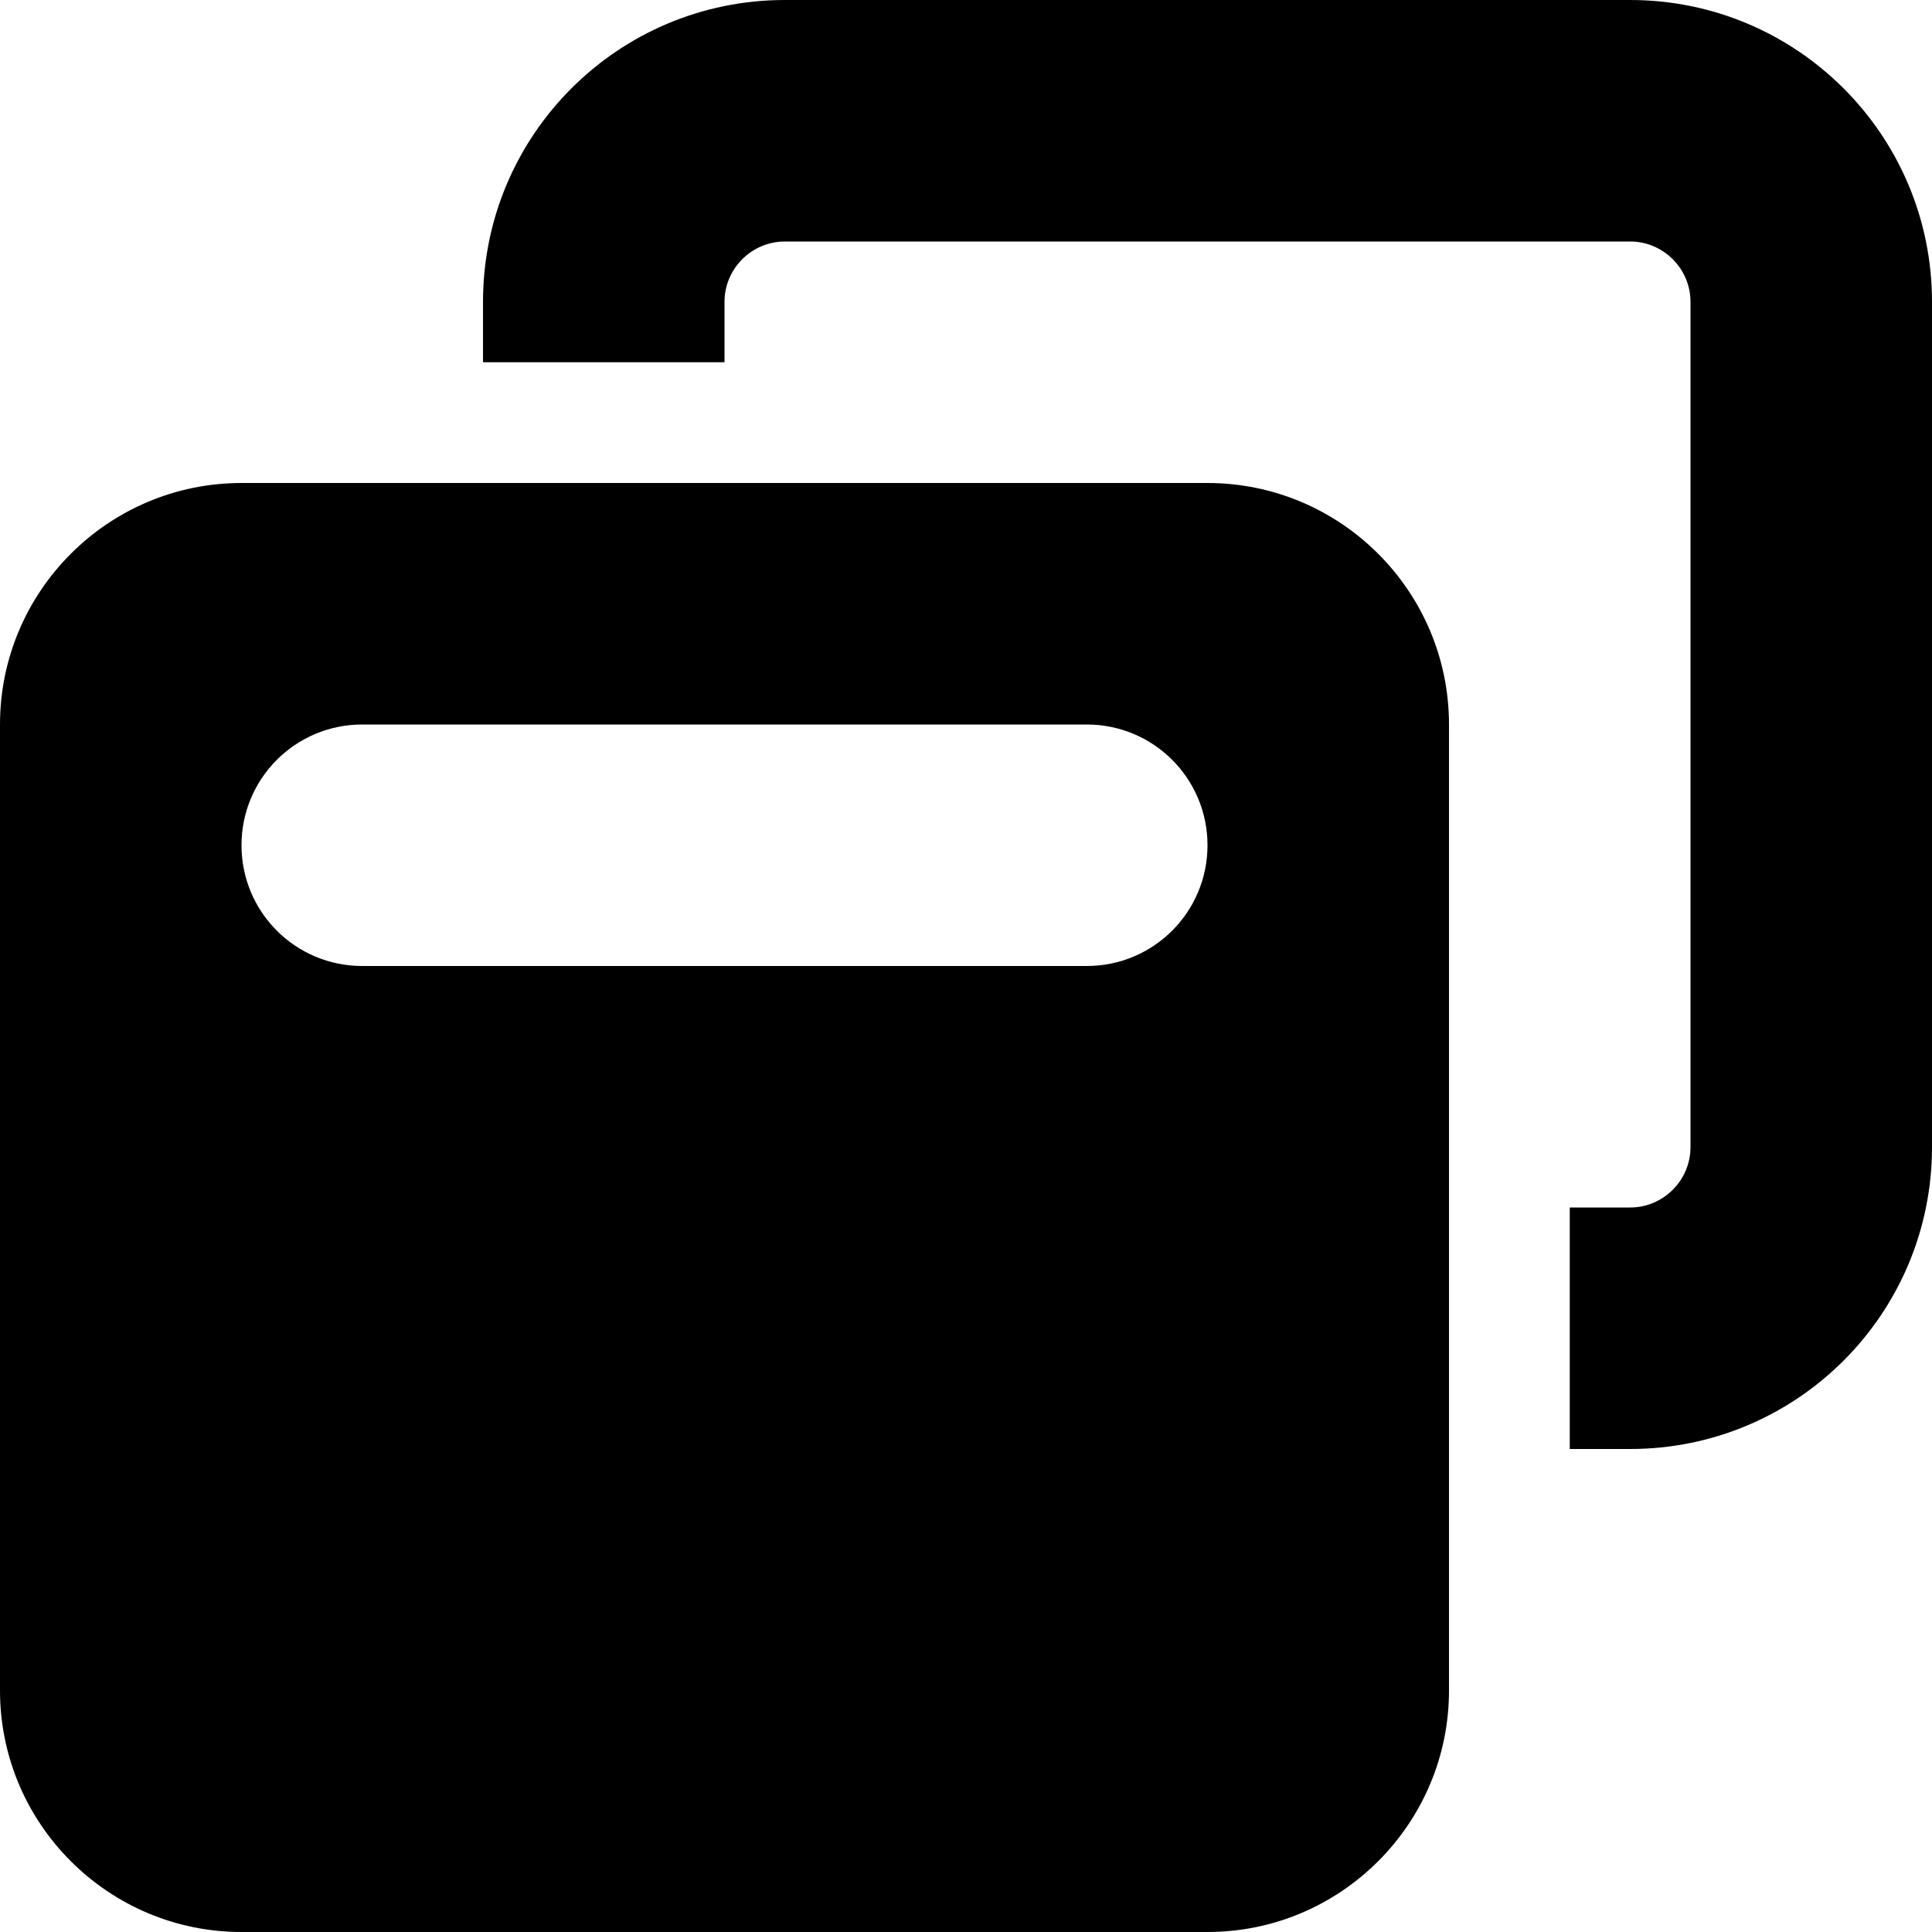
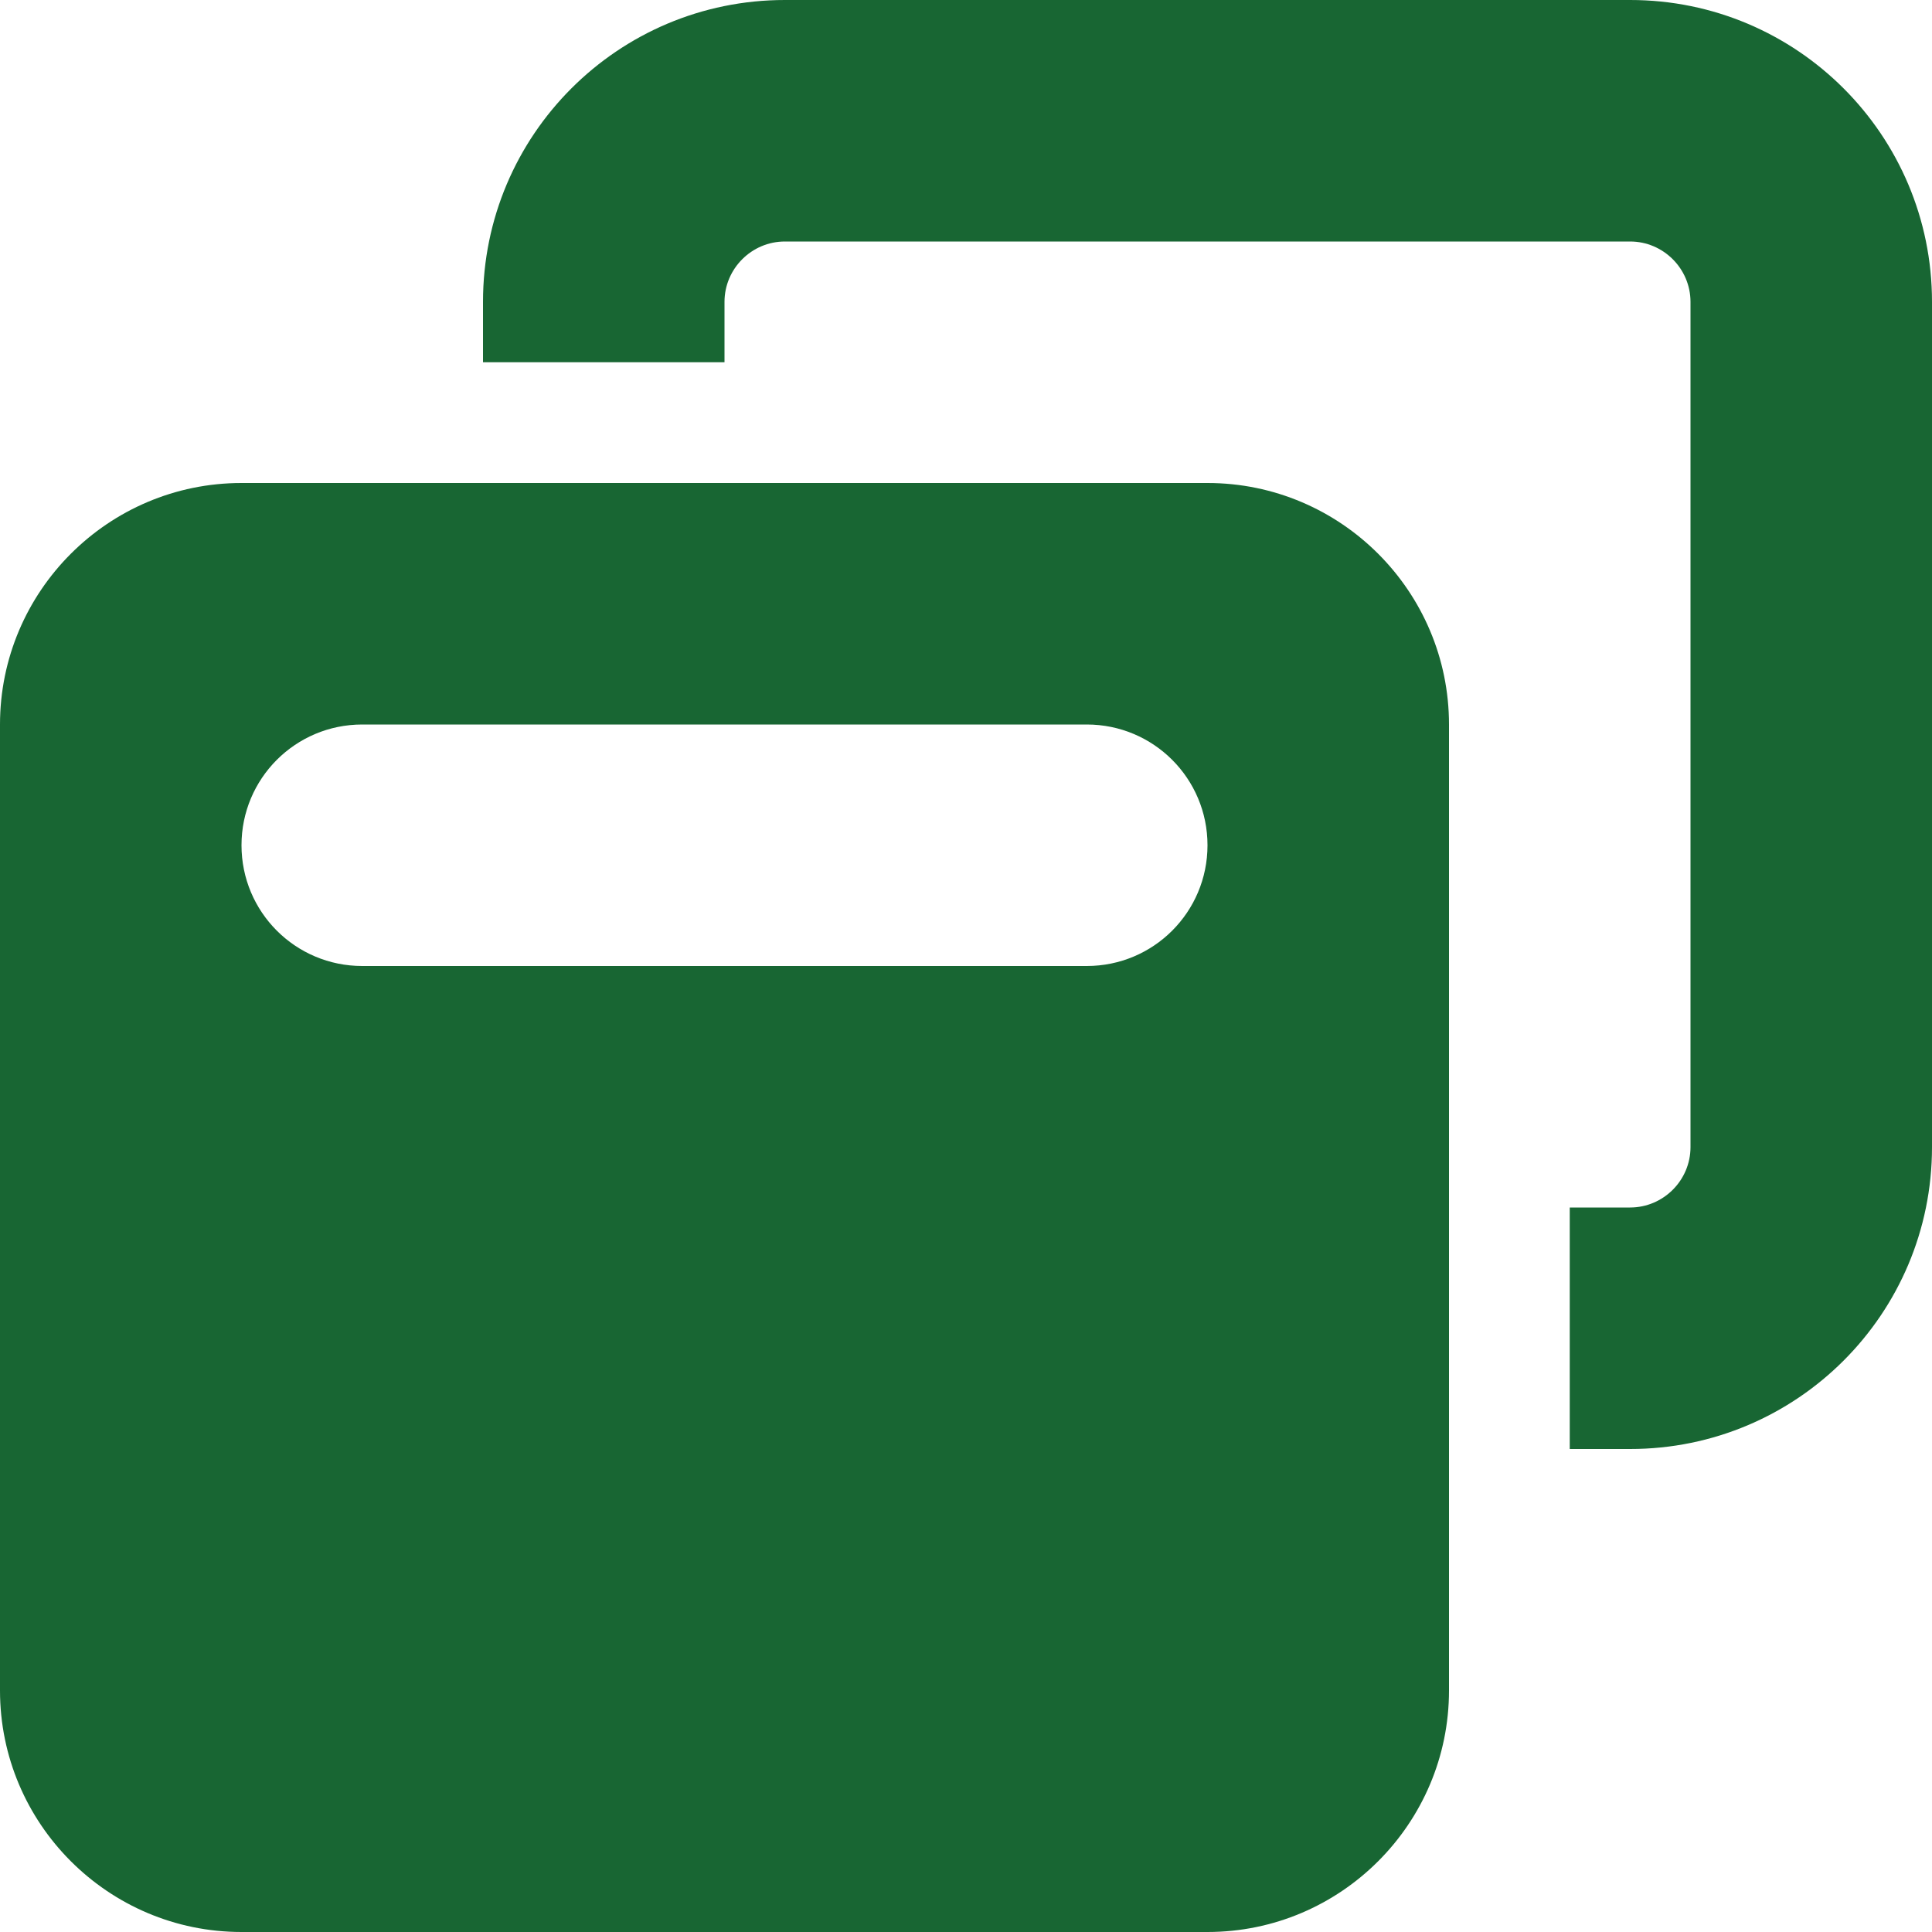
<svg xmlns="http://www.w3.org/2000/svg" viewBox="0 0 512 512">
-   <path d="M432 64L208 64c-8.8 0-16 7.2-16 16l0 16-64 0 0-16c0-44.2 35.8-80 80-80L432 0c44.2 0 80 35.8 80 80l0 224c0 44.2-35.8 80-80 80l-16 0 0-64 16 0c8.8 0 16-7.2 16-16l0-224c0-8.8-7.2-16-16-16zM0 192c0-35.3 28.7-64 64-64l256 0c35.3 0 64 28.7 64 64l0 256c0 35.3-28.7 64-64 64L64 512c-35.3 0-64-28.7-64-64L0 192zm64 32c0 17.7 14.3 32 32 32l192 0c17.7 0 32-14.3 32-32s-14.3-32-32-32L96 192c-17.7 0-32 14.3-32 32z" />
+   <path fill="#186633" d="M432 64L208 64c-8.8 0-16 7.2-16 16l0 16-64 0 0-16c0-44.2 35.8-80 80-80L432 0c44.2 0 80 35.8 80 80l0 224c0 44.2-35.8 80-80 80l-16 0 0-64 16 0c8.8 0 16-7.2 16-16l0-224c0-8.8-7.2-16-16-16zM0 192c0-35.3 28.7-64 64-64l256 0c35.3 0 64 28.7 64 64l0 256c0 35.3-28.7 64-64 64L64 512c-35.3 0-64-28.7-64-64L0 192zm64 32c0 17.7 14.3 32 32 32l192 0c17.7 0 32-14.3 32-32s-14.3-32-32-32L96 192c-17.7 0-32 14.3-32 32z" />
</svg>
